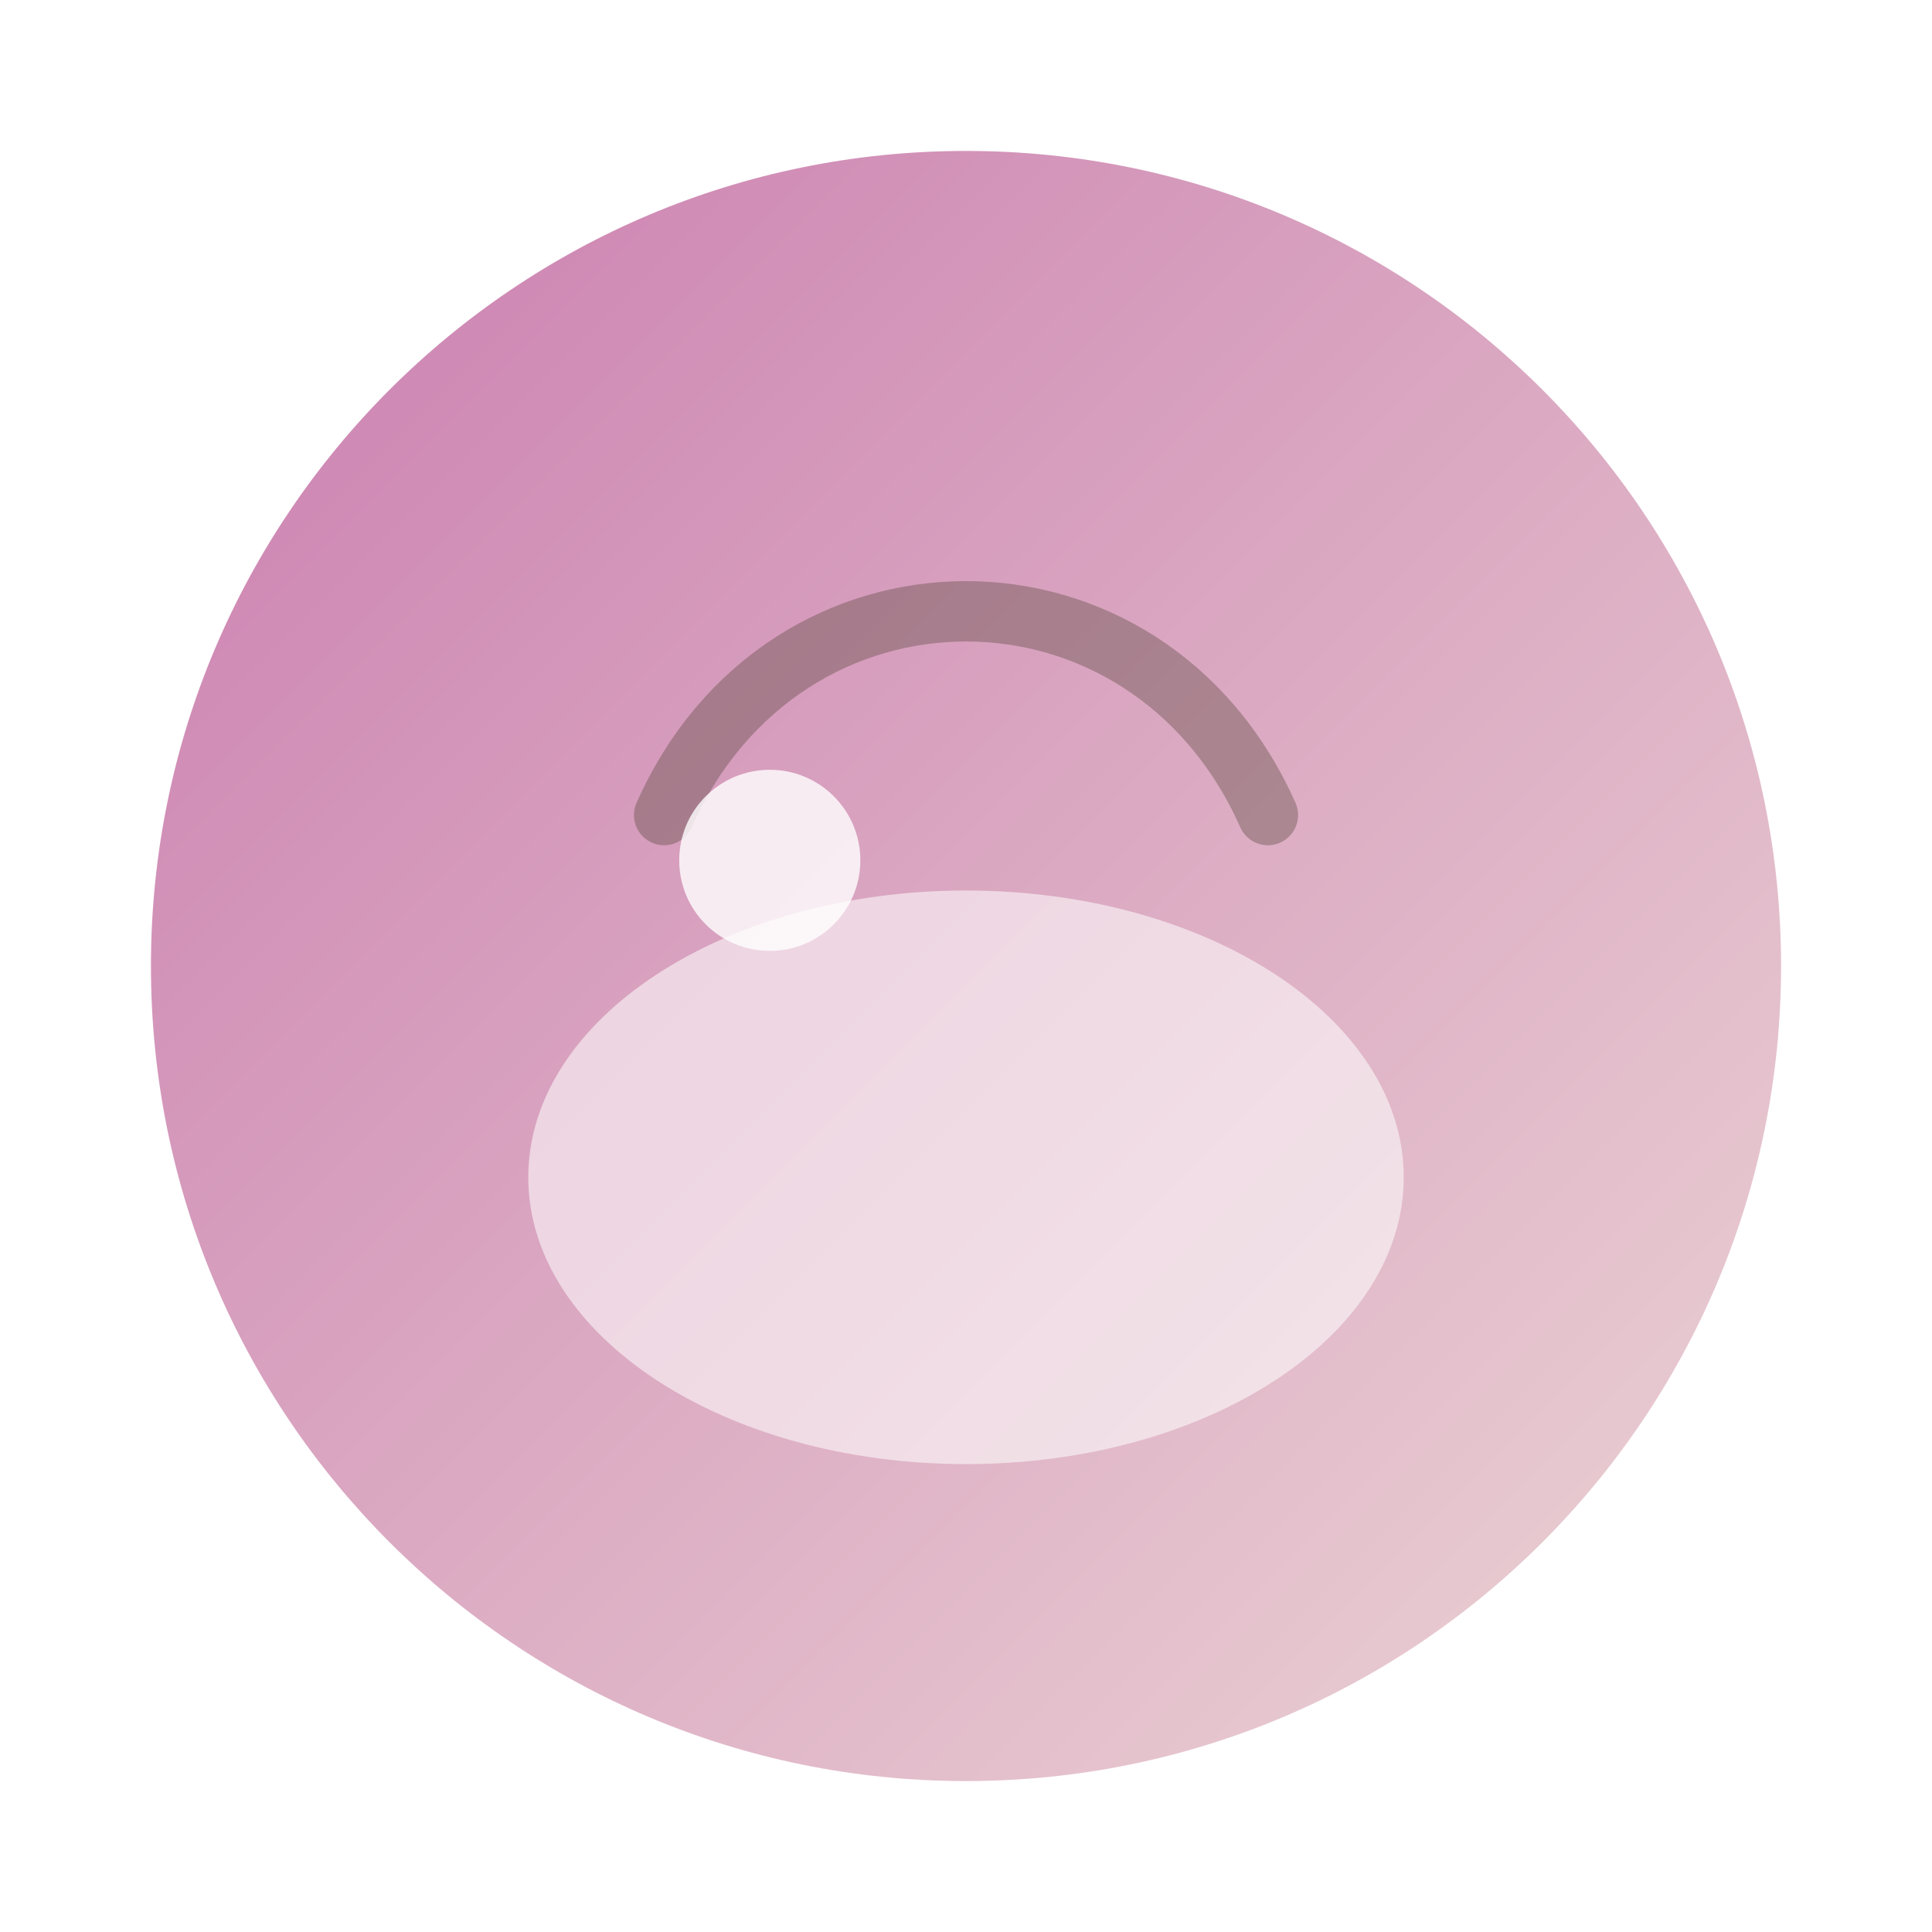
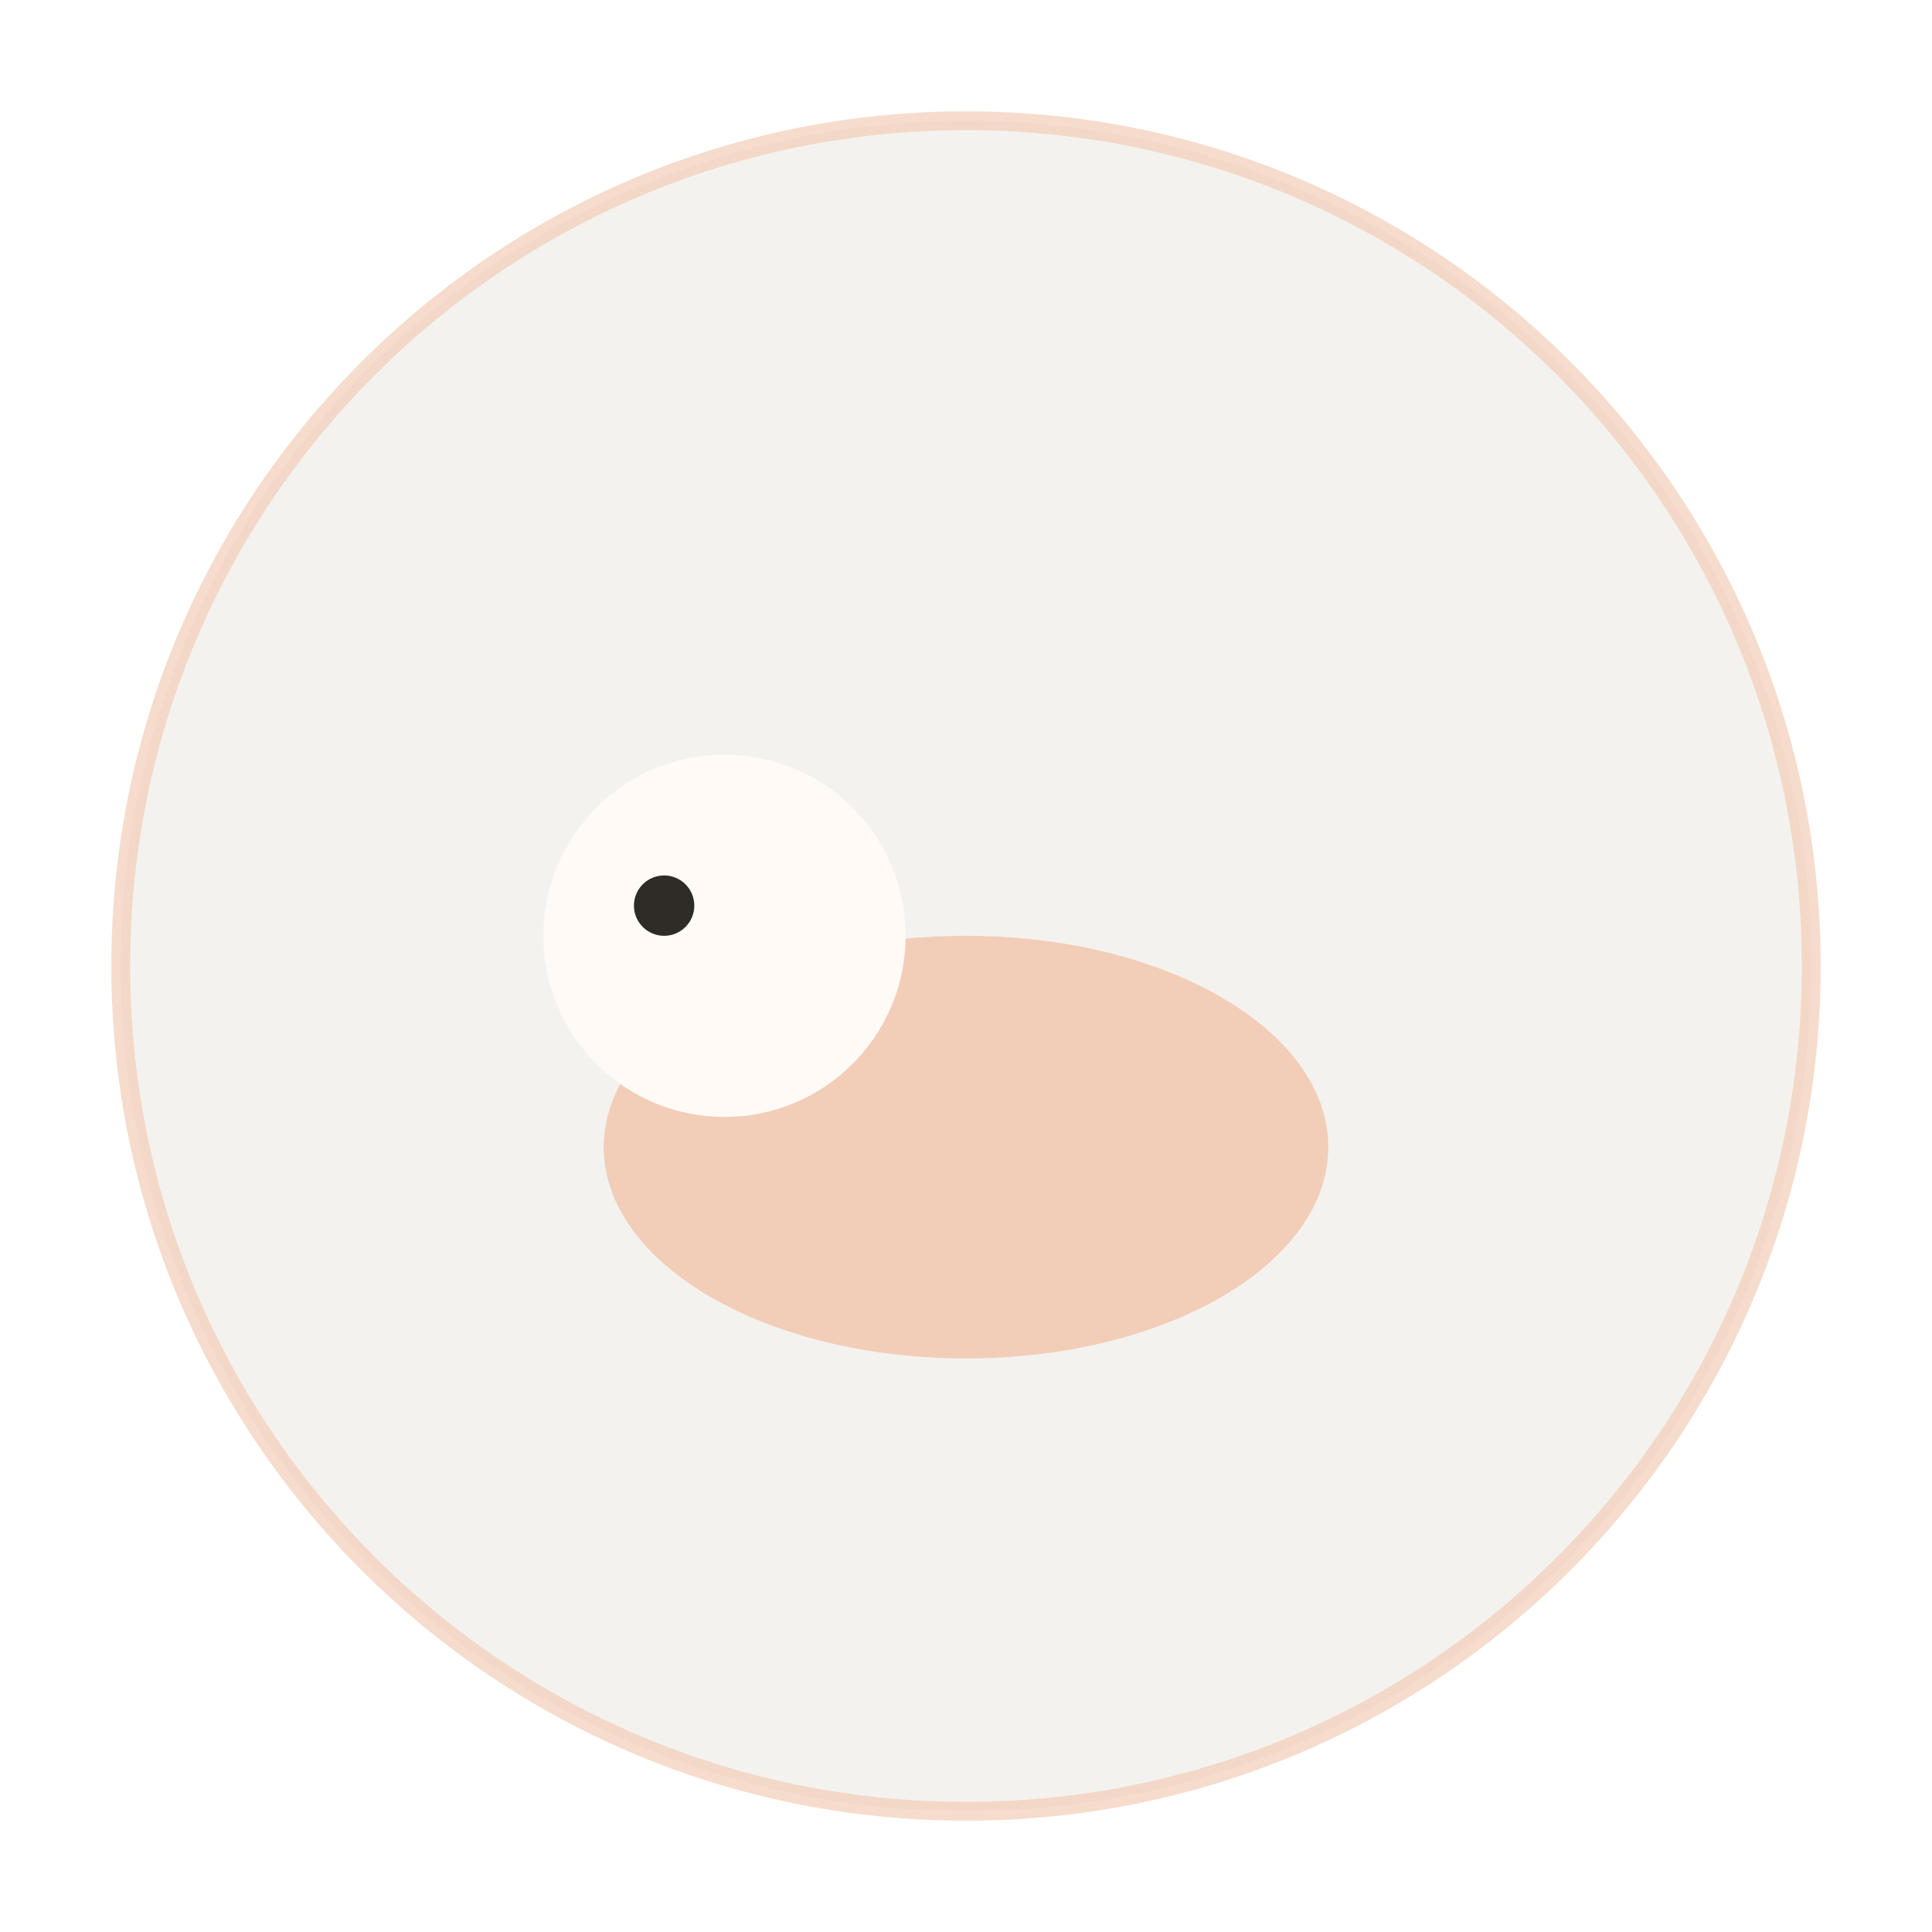
<svg xmlns="http://www.w3.org/2000/svg" viewBox="0 0 128 128" role="img" aria-label="agneau">
-   <defs>
-     <linearGradient id="g" x1="0" y1="0" x2="1" y2="1">
-       <stop offset="0" stop-color="hsl(321 42% 64%)" />
-       <stop offset="1" stop-color="hsl(1 38% 88%)" />
-     </linearGradient>
-   </defs>
-   <circle cx="64" cy="64" r="54" fill="url(#g)" />
-   <ellipse cx="64" cy="78" rx="29" ry="19" fill="hsla(0,0%,100%,0.55)" />
-   <path d="M44 54c8-18 32-18 40 0" fill="none" stroke="hsla(30,20%,25%,0.35)" stroke-width="4" stroke-linecap="round" />
-   <circle cx="51" cy="57" r="6" fill="hsla(0,0%,100%,0.8)" />
+   <circle cx="64" cy="64" r="56" fill="#f4f2ef" />
+   <circle cx="64" cy="64" r="56" fill="none" stroke="#f2cdb8" stroke-width="1.25" opacity=".7" />
+   <ellipse cx="64" cy="76" rx="24" ry="14" fill="#f2cdb8" />
+   <circle cx="48" cy="62" r="12" fill="#fffaf6" />
+   <circle cx="44" cy="60" r="2" fill="#2f2b27" />
</svg>
